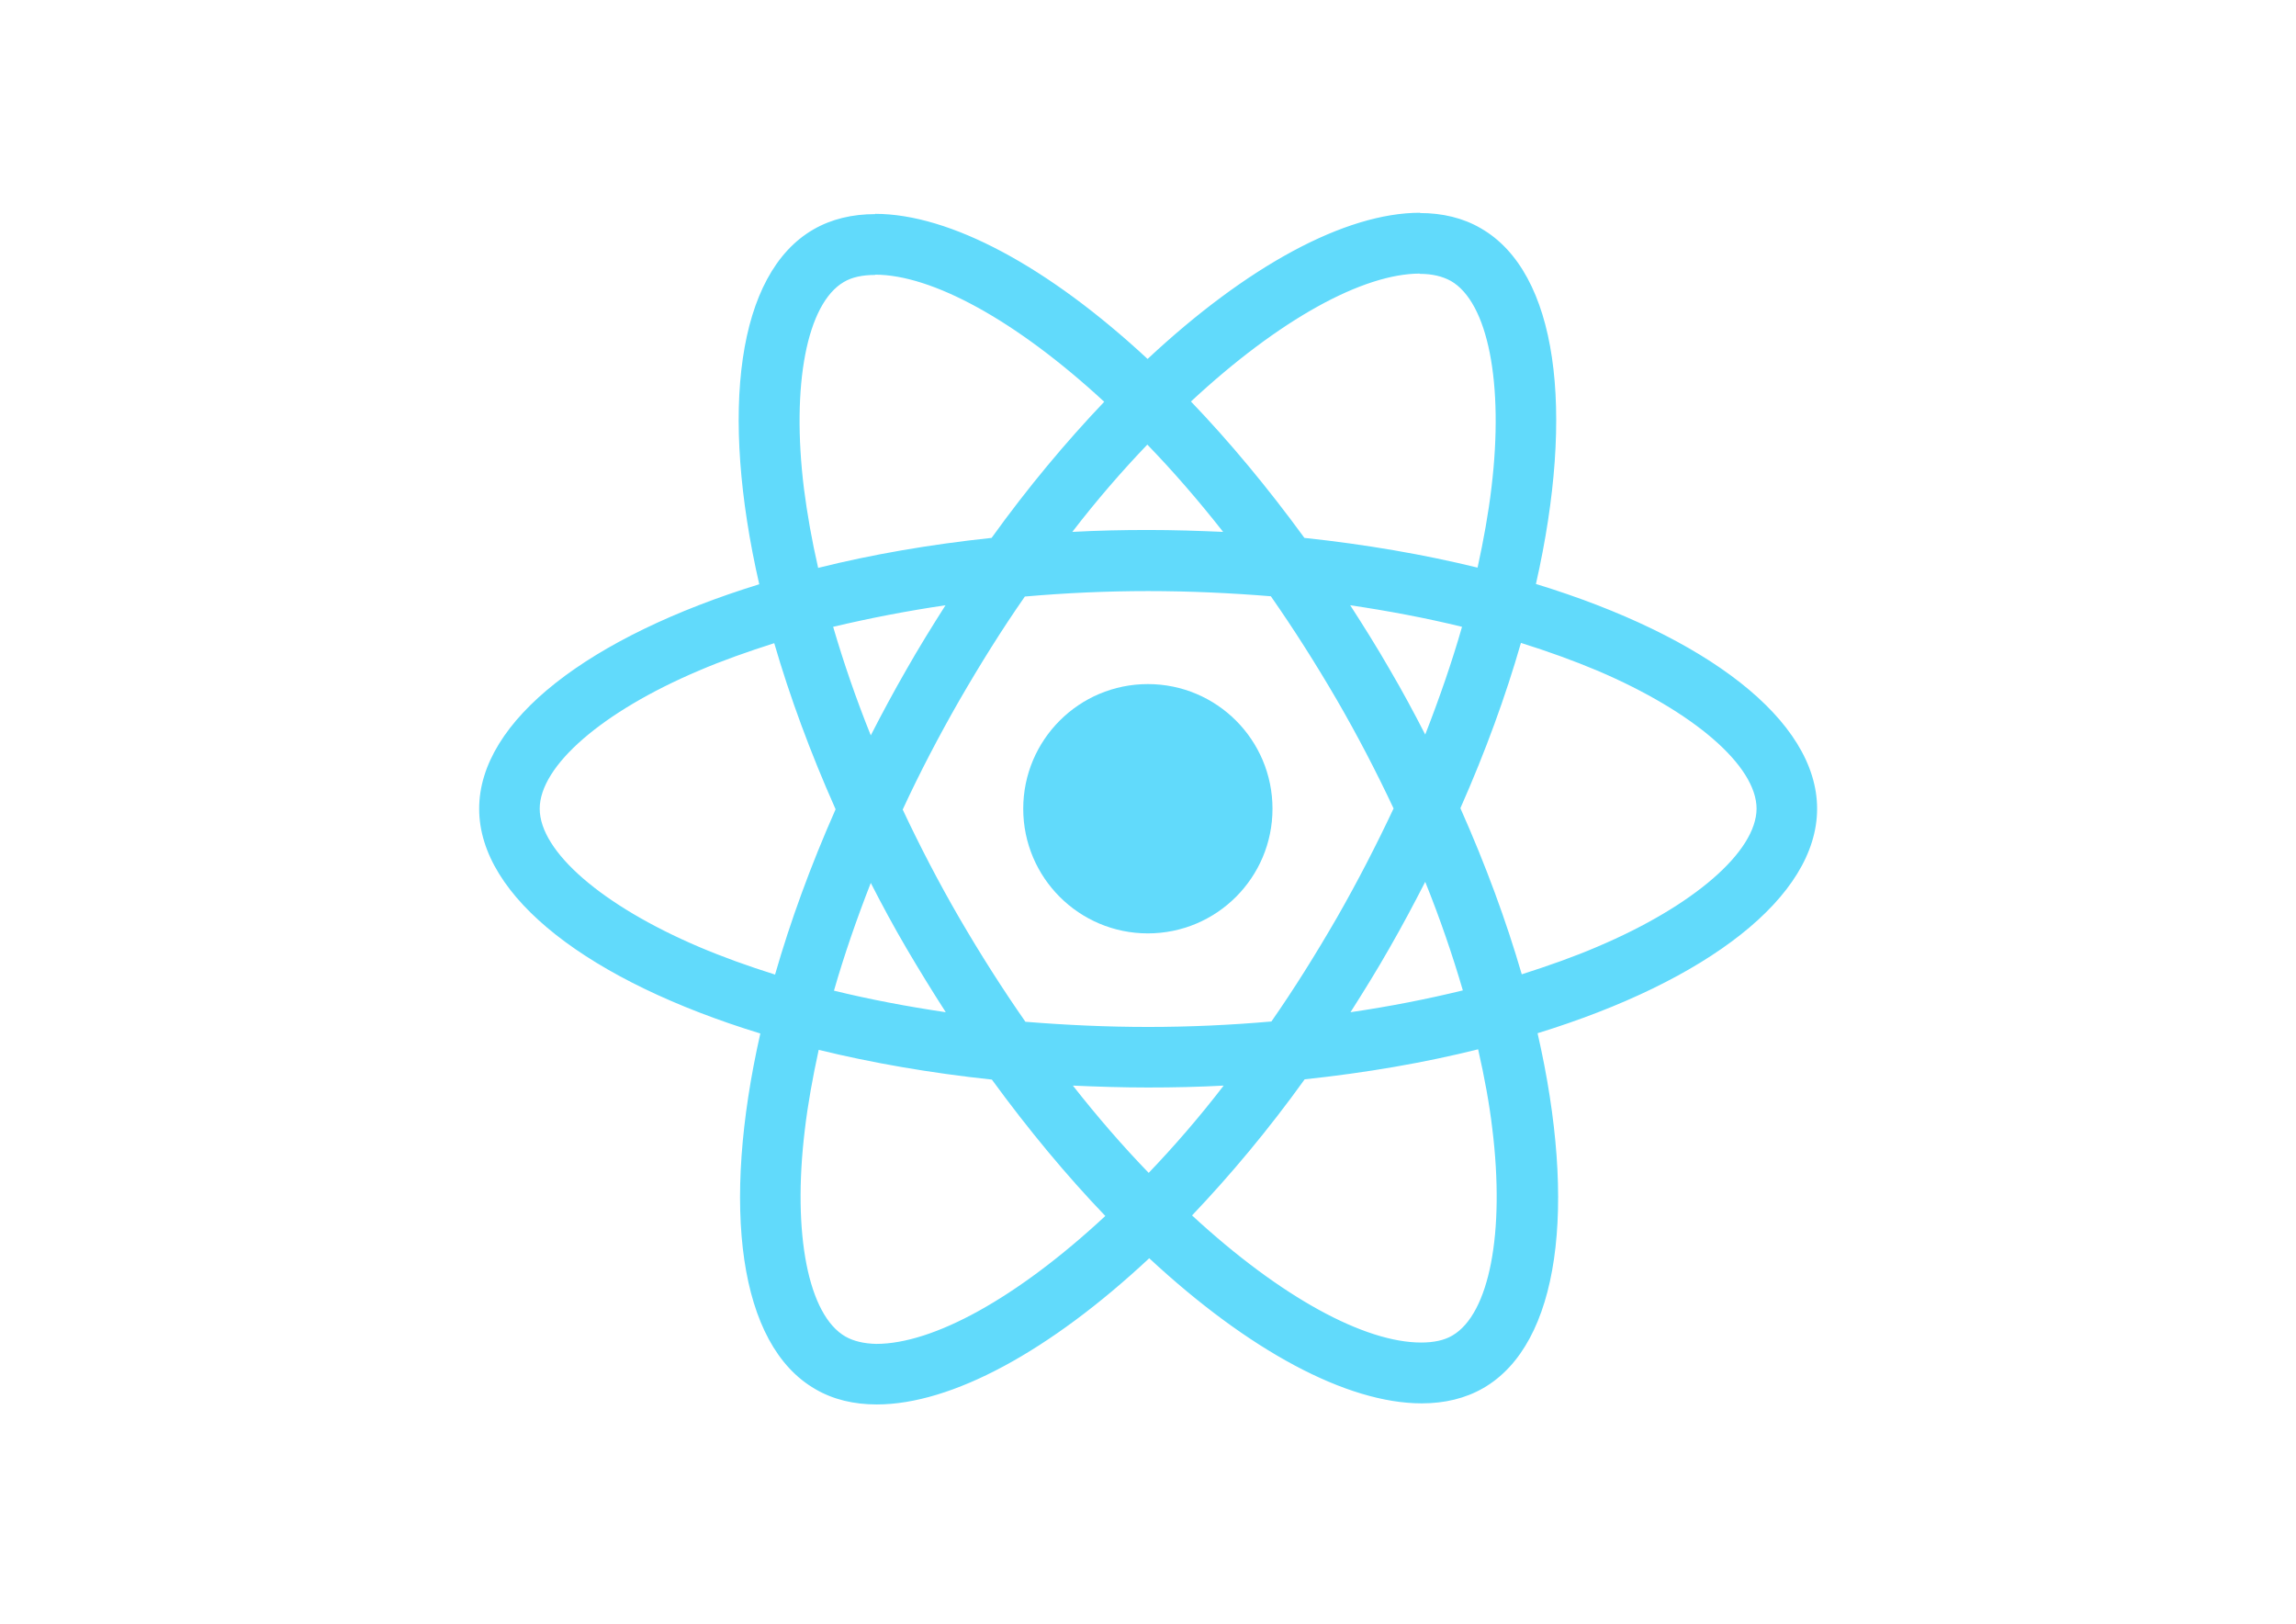
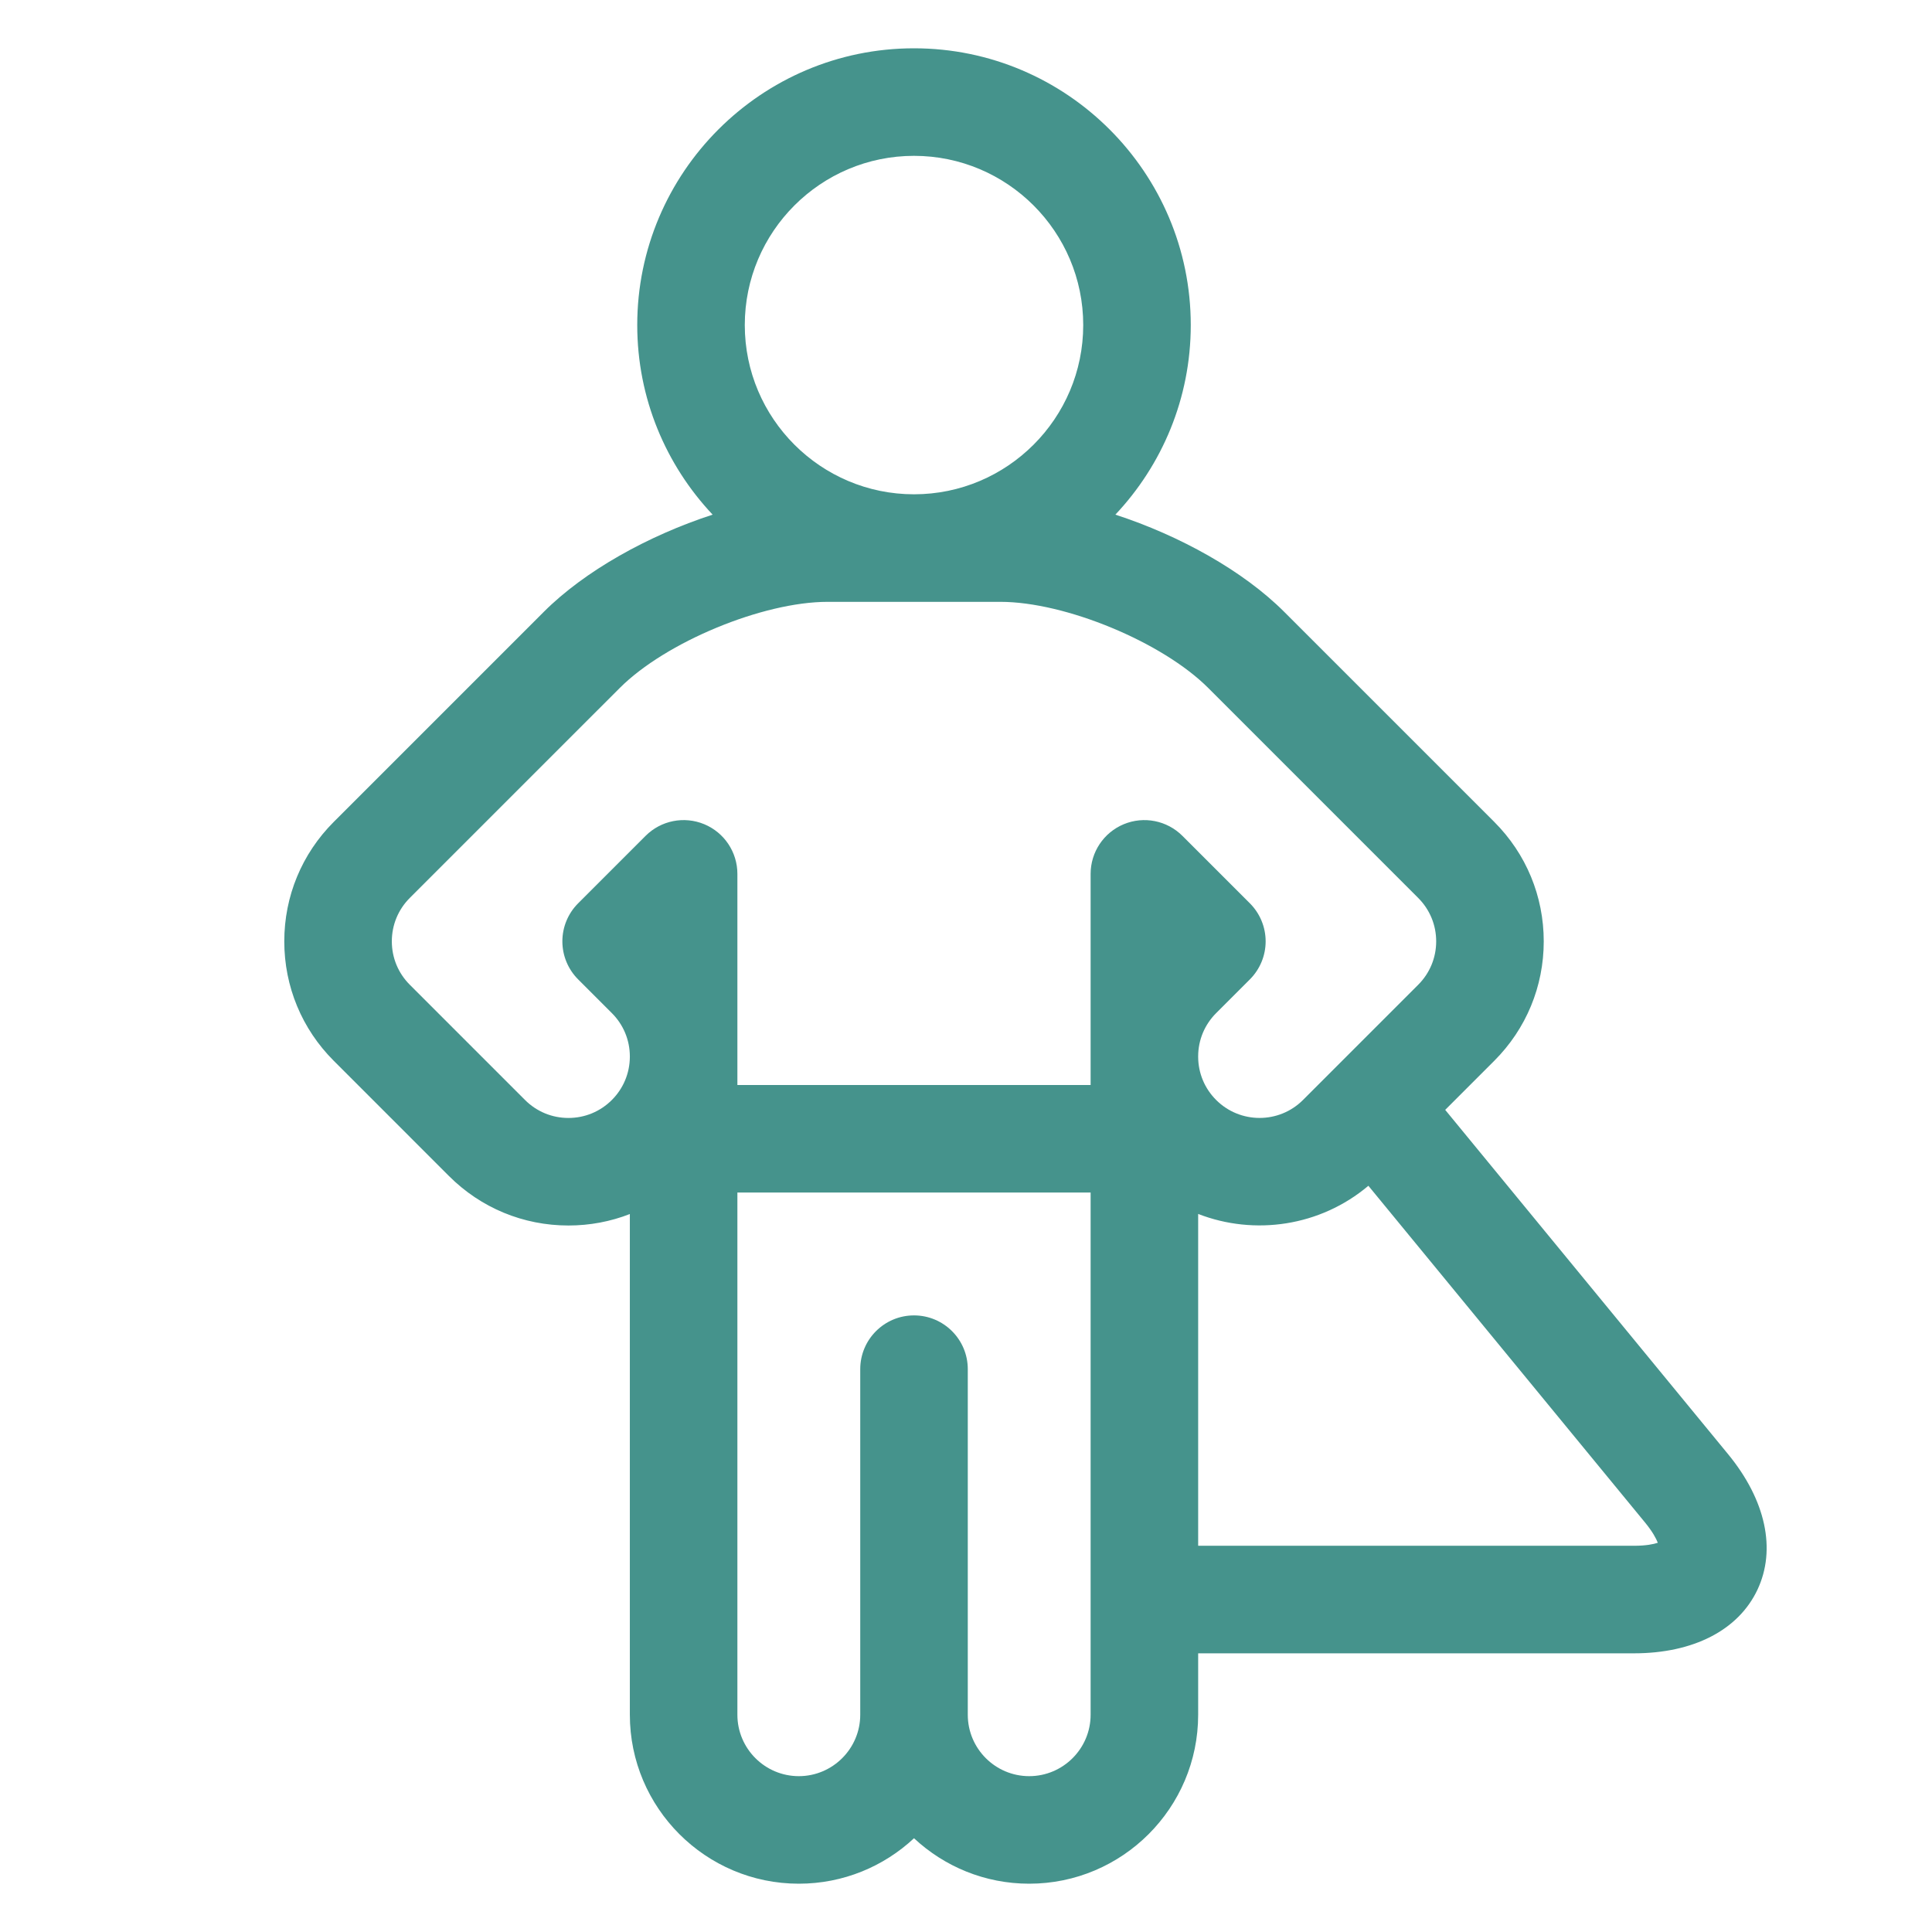
- <svg xmlns="http://www.w3.org/2000/svg" viewBox="0 0 841.9 595.3">
-   <g fill="#61DAFB">
-     <path d="M666.3 296.5c0-32.5-40.7-63.3-103.1-82.4 14.4-63.6 8-114.2-20.2-130.4-6.5-3.8-14.1-5.6-22.4-5.6v22.3c4.6 0 8.3.9 11.4 2.6 13.6 7.8 19.5 37.5 14.9 75.7-1.1 9.4-2.9 19.3-5.1 29.4-19.6-4.8-41-8.5-63.5-10.9-13.5-18.5-27.5-35.3-41.6-50 32.6-30.3 63.2-46.9 84-46.9V78c-27.5 0-63.5 19.6-99.9 53.6-36.4-33.8-72.4-53.2-99.9-53.2v22.3c20.7 0 51.4 16.5 84 46.6-14 14.7-28 31.4-41.3 49.9-22.6 2.4-44 6.1-63.6 11-2.3-10-4-19.7-5.2-29-4.7-38.2 1.1-67.9 14.6-75.8 3-1.8 6.9-2.6 11.5-2.6V78.5c-8.4 0-16 1.8-22.6 5.6-28.1 16.2-34.4 66.7-19.9 130.1-62.2 19.2-102.7 49.9-102.7 82.3 0 32.5 40.7 63.3 103.1 82.4-14.4 63.6-8 114.2 20.2 130.4 6.5 3.8 14.1 5.6 22.5 5.6 27.5 0 63.5-19.6 99.9-53.6 36.4 33.8 72.4 53.2 99.9 53.2 8.4 0 16-1.8 22.6-5.6 28.1-16.2 34.4-66.7 19.9-130.1 62-19.1 102.5-49.9 102.5-82.3zm-130.2-66.7c-3.7 12.9-8.3 26.2-13.5 39.5-4.1-8-8.4-16-13.1-24-4.6-8-9.5-15.8-14.4-23.4 14.2 2.1 27.9 4.7 41 7.9zm-45.8 106.5c-7.8 13.5-15.8 26.3-24.1 38.2-14.9 1.3-30 2-45.2 2-15.1 0-30.2-.7-45-1.9-8.3-11.9-16.4-24.6-24.2-38-7.6-13.1-14.5-26.4-20.8-39.8 6.2-13.4 13.2-26.8 20.7-39.9 7.8-13.5 15.8-26.3 24.1-38.2 14.9-1.3 30-2 45.2-2 15.1 0 30.2.7 45 1.9 8.3 11.9 16.4 24.6 24.2 38 7.6 13.1 14.5 26.4 20.8 39.8-6.3 13.4-13.2 26.8-20.7 39.9zm32.3-13c5.4 13.4 10 26.8 13.8 39.8-13.1 3.2-26.9 5.9-41.2 8 4.9-7.7 9.8-15.6 14.4-23.7 4.6-8 8.9-16.1 13-24.1zM421.2 430c-9.3-9.6-18.6-20.3-27.8-32 9 .4 18.2.7 27.5.7 9.4 0 18.7-.2 27.8-.7-9 11.7-18.3 22.4-27.5 32zm-74.4-58.9c-14.2-2.1-27.9-4.7-41-7.9 3.7-12.9 8.3-26.2 13.5-39.5 4.1 8 8.4 16 13.1 24 4.7 8 9.5 15.8 14.4 23.4zM420.7 163c9.3 9.6 18.6 20.3 27.8 32-9-.4-18.2-.7-27.5-.7-9.4 0-18.7.2-27.8.7 9-11.7 18.3-22.4 27.5-32zm-74 58.9c-4.9 7.7-9.8 15.6-14.4 23.7-4.6 8-8.9 16-13 24-5.4-13.4-10-26.8-13.8-39.8 13.1-3.1 26.9-5.8 41.2-7.9zm-90.5 125.2c-35.4-15.1-58.3-34.9-58.3-50.6 0-15.7 22.9-35.6 58.3-50.6 8.6-3.7 18-7 27.7-10.1 5.7 19.6 13.2 40 22.5 60.9-9.2 20.8-16.6 41.1-22.2 60.6-9.9-3.1-19.3-6.5-28-10.2zM310 490c-13.6-7.8-19.5-37.5-14.9-75.7 1.1-9.4 2.9-19.3 5.1-29.4 19.6 4.8 41 8.5 63.5 10.9 13.5 18.5 27.5 35.3 41.6 50-32.6 30.3-63.2 46.9-84 46.9-4.5-.1-8.3-1-11.3-2.7zm237.2-76.2c4.7 38.2-1.1 67.9-14.6 75.8-3 1.8-6.9 2.6-11.5 2.6-20.7 0-51.4-16.5-84-46.6 14-14.7 28-31.4 41.3-49.9 22.6-2.4 44-6.1 63.6-11 2.3 10.1 4.1 19.8 5.2 29.1zm38.5-66.7c-8.6 3.7-18 7-27.7 10.1-5.7-19.6-13.2-40-22.5-60.9 9.2-20.8 16.6-41.1 22.2-60.6 9.9 3.1 19.3 6.5 28.1 10.2 35.4 15.1 58.3 34.9 58.3 50.6-.1 15.7-23 35.6-58.4 50.6zM320.8 78.4z" />
-     <circle cx="420.9" cy="296.5" r="45.7" />
-     <path d="M520.5 78.1z" />
+ <svg xmlns="http://www.w3.org/2000/svg" version="1.1" width="512" height="512" x="0" y="0" viewBox="0 0 512 512" style="enable-background:new 0 0 512 512" xml:space="preserve" class="">
+   <g transform="matrix(0.95,0,0,0.95,75.338,12.8)">
+     <g id="surface1">
+       <path d="M 402.758 392.176 L 323.848 296.133 L 337.527 282.453 C 346.43 273.551 351.336 261.715 351.336 249.125 C 351.336 236.535 346.43 224.695 337.527 215.797 C 337.527 215.793 337.523 215.793 337.523 215.789 L 278.941 157.211 C 267.543 145.809 249.844 135.945 231.84 130.09 C 244.863 116.262 252.871 97.656 252.871 77.207 C 252.871 34.637 218.238 0 175.668 0 C 133.094 0 98.461 34.637 98.461 77.207 C 98.461 97.656 106.465 116.262 119.492 130.09 C 101.488 135.941 83.789 145.809 72.391 157.211 L 13.805 215.797 C 4.902 224.699 0 236.535 0 249.125 C 0 261.715 4.902 273.551 13.805 282.449 L 45.938 314.586 C 54.84 323.488 66.676 328.391 79.266 328.391 C 85.223 328.391 91.012 327.293 96.398 325.191 L 96.398 464.867 C 96.398 490.855 117.543 512 143.531 512 C 155.941 512 167.242 507.184 175.668 499.32 C 184.094 507.184 195.395 512 207.801 512 C 233.789 512 254.934 490.855 254.934 464.867 L 254.934 447.734 L 376.5 447.734 C 393.066 447.734 405.621 441.277 410.938 430.023 C 416.258 418.773 413.273 404.977 402.758 392.176 Z M 175.668 30 C 201.695 30 222.871 51.176 222.871 77.207 C 222.871 103.234 201.695 124.414 175.668 124.414 C 149.637 124.414 128.461 103.234 128.461 77.207 C 128.461 51.176 149.637 30 175.668 30 Z M 91.383 293.371 C 88.145 296.609 83.844 298.391 79.266 298.391 C 74.688 298.391 70.387 296.609 67.152 293.371 L 35.016 261.234 C 31.781 258 30 253.699 30 249.125 C 30 244.547 31.781 240.246 35.016 237.008 L 93.605 178.422 C 106.391 165.633 133.477 154.414 151.566 154.414 L 199.766 154.414 C 217.855 154.414 244.938 165.633 257.727 178.422 L 316.309 237.008 C 316.312 237.008 316.312 237.008 316.312 237.012 C 319.551 240.246 321.332 244.551 321.332 249.125 C 321.332 253.699 319.551 258.004 316.312 261.238 L 284.18 293.371 C 277.5 300.055 266.633 300.055 259.949 293.371 C 256.734 290.156 254.953 285.891 254.934 281.348 L 254.934 281.168 C 254.953 276.625 256.734 272.359 259.949 269.145 L 269.363 259.73 C 272.176 256.918 273.758 253.102 273.758 249.125 C 273.758 245.145 272.176 241.328 269.363 238.516 L 250.539 219.695 C 246.246 215.406 239.801 214.121 234.191 216.441 C 228.586 218.766 224.934 224.234 224.934 230.301 L 224.934 281.109 C 224.934 281.156 224.934 281.211 224.934 281.258 C 224.934 281.309 224.934 281.359 224.934 281.406 L 224.934 289.199 L 126.398 289.199 L 126.398 281.43 C 126.398 281.371 126.398 281.316 126.398 281.258 C 126.398 281.199 126.398 281.145 126.398 281.086 L 126.398 230.301 C 126.398 224.234 122.742 218.766 117.141 216.441 C 111.535 214.121 105.082 215.402 100.793 219.691 L 81.969 238.516 C 79.156 241.328 77.574 245.145 77.574 249.121 C 77.574 253.102 79.156 256.918 81.969 259.73 L 91.383 269.145 C 94.594 272.355 96.371 276.617 96.398 281.152 L 96.398 281.359 C 96.371 285.898 94.594 290.16 91.383 293.371 Z M 224.934 464.867 C 224.934 474.312 217.246 482 207.801 482 C 198.352 482 190.668 474.316 190.668 464.867 L 190.668 368.469 C 190.668 360.184 183.949 353.469 175.668 353.469 C 167.383 353.469 160.668 360.184 160.668 368.469 L 160.668 464.867 C 160.668 474.312 152.98 482 143.531 482 C 134.086 482 126.398 474.316 126.398 464.867 L 126.398 319.199 L 224.934 319.199 Z M 376.5 417.734 L 254.934 417.734 L 254.934 325.164 C 270.637 331.266 288.977 328.645 302.418 317.309 L 379.578 411.223 C 381.719 413.828 382.703 415.73 383.156 416.895 C 381.969 417.285 379.871 417.734 376.5 417.734 Z M 376.5 417.734 " style="" fill="#45938c" data-original="#000000" class="" />
+     </g>
  </g>
</svg>
